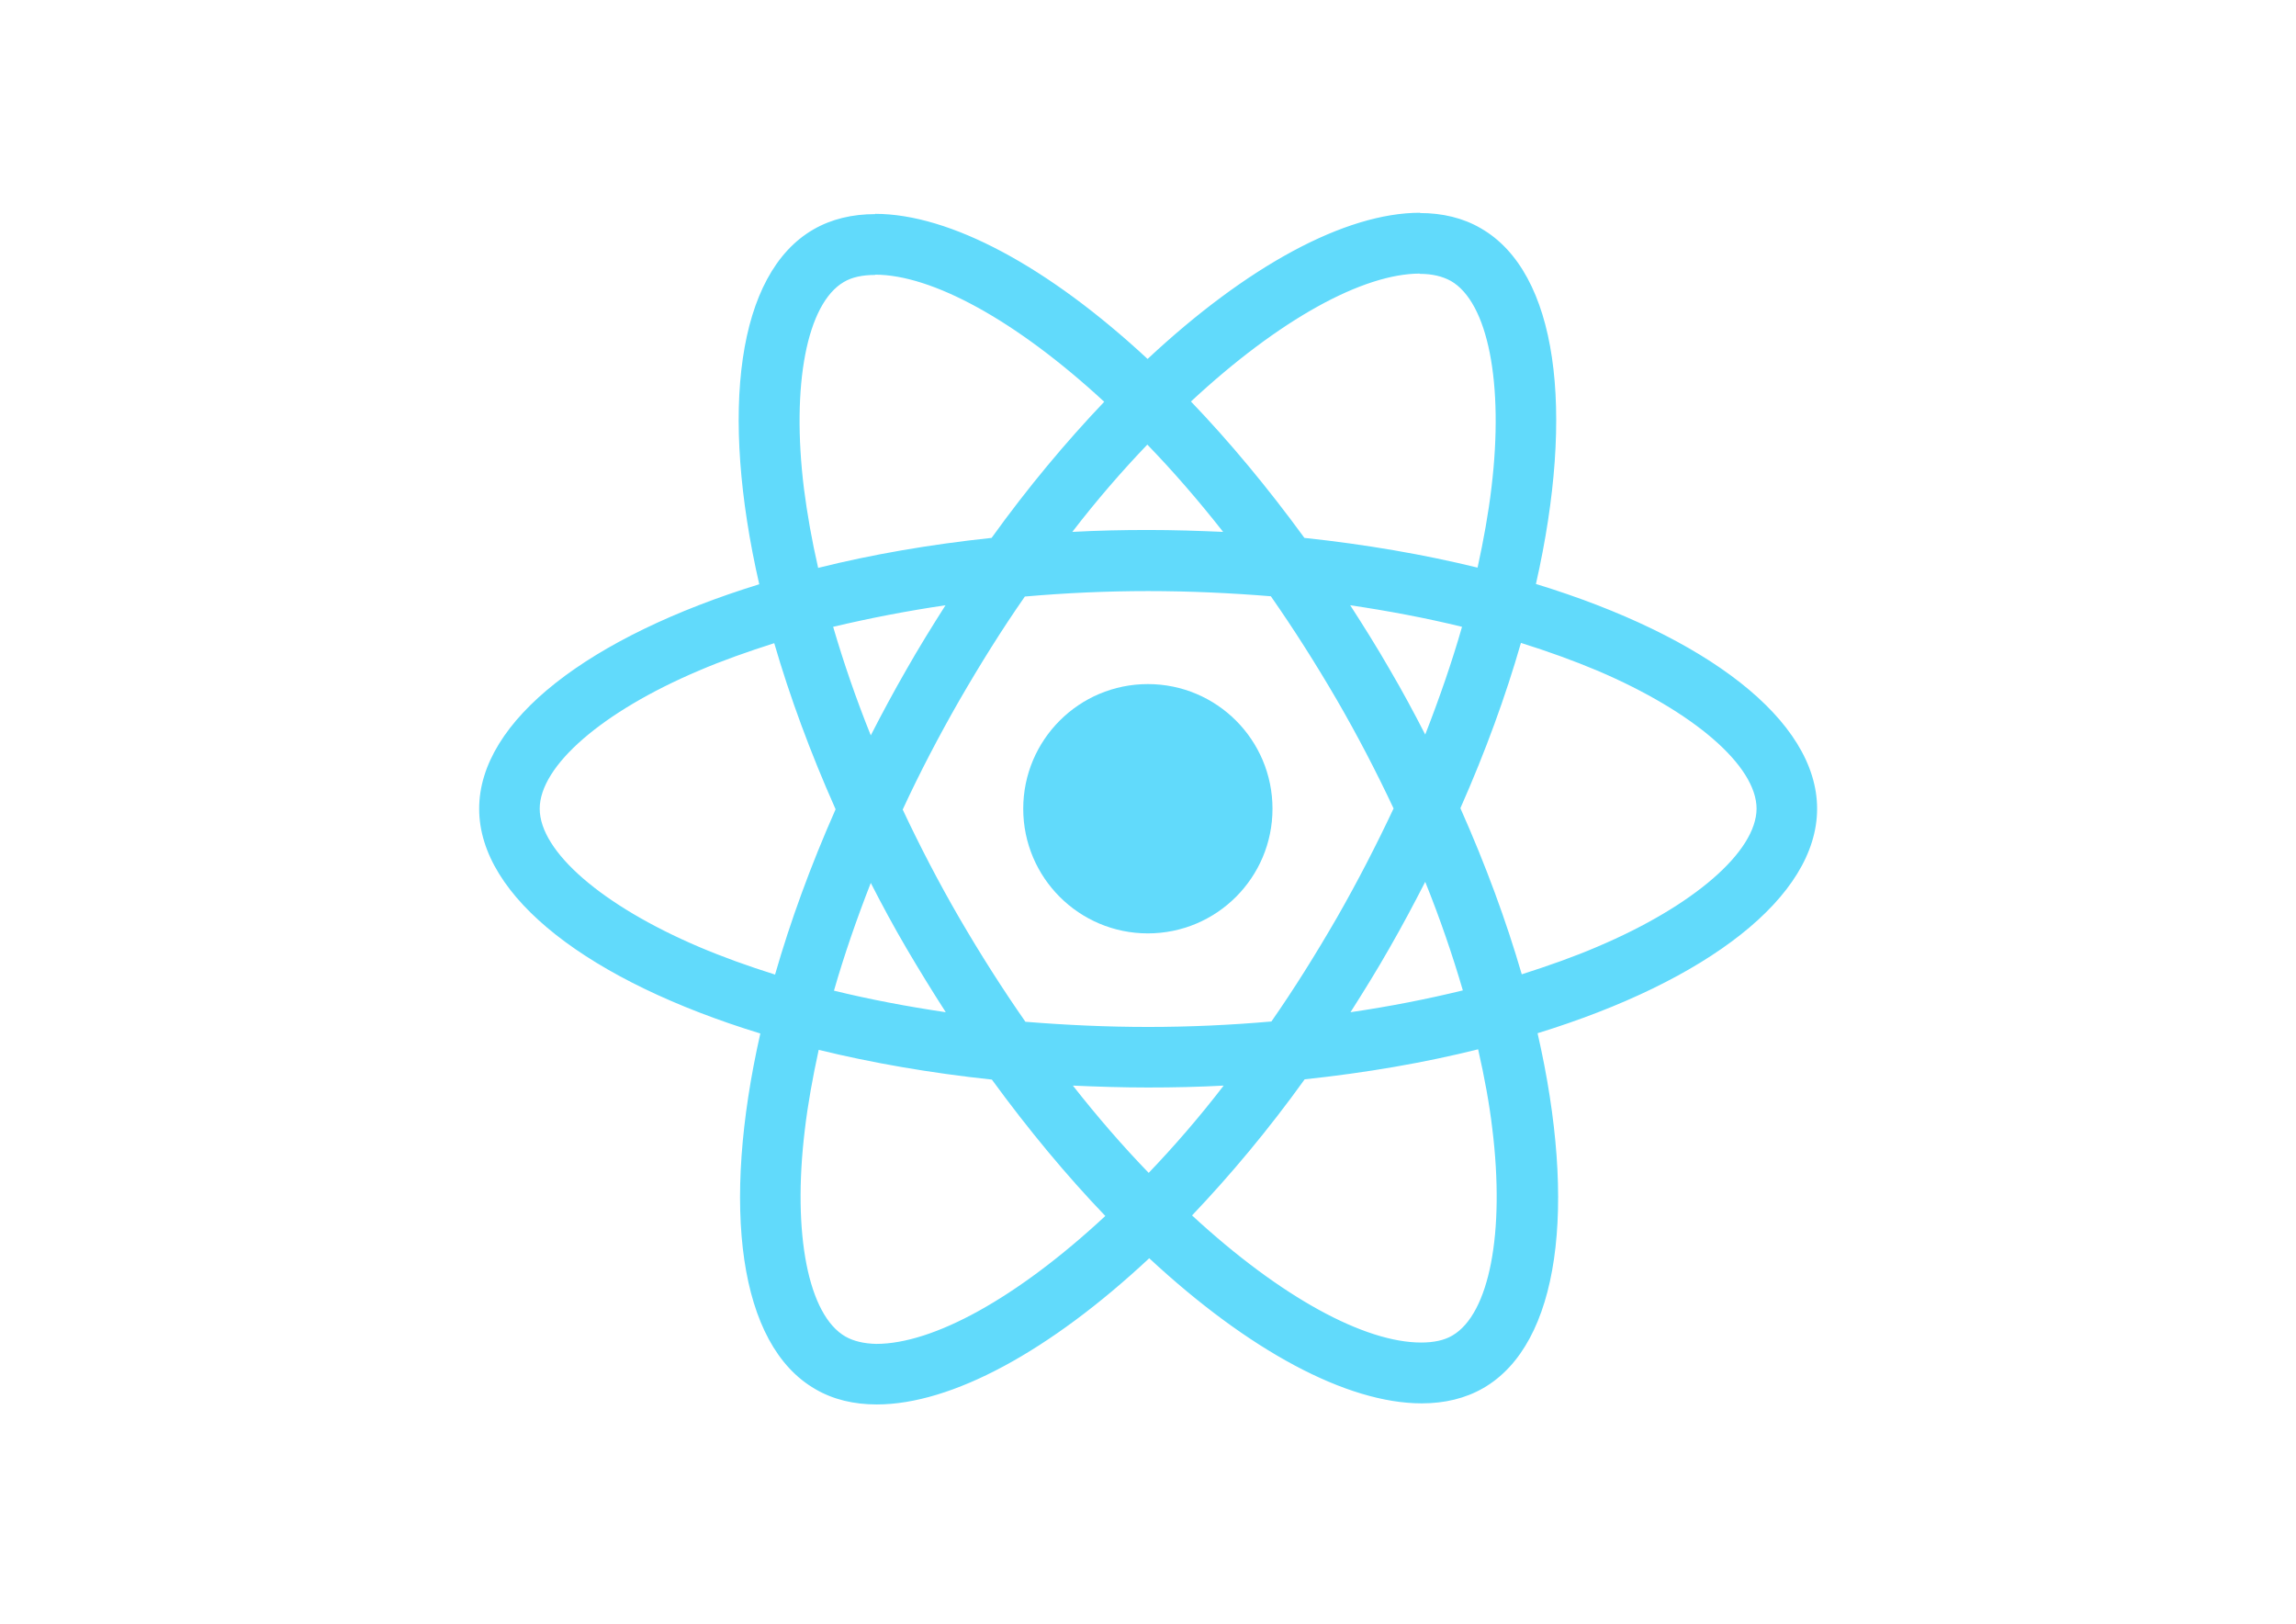
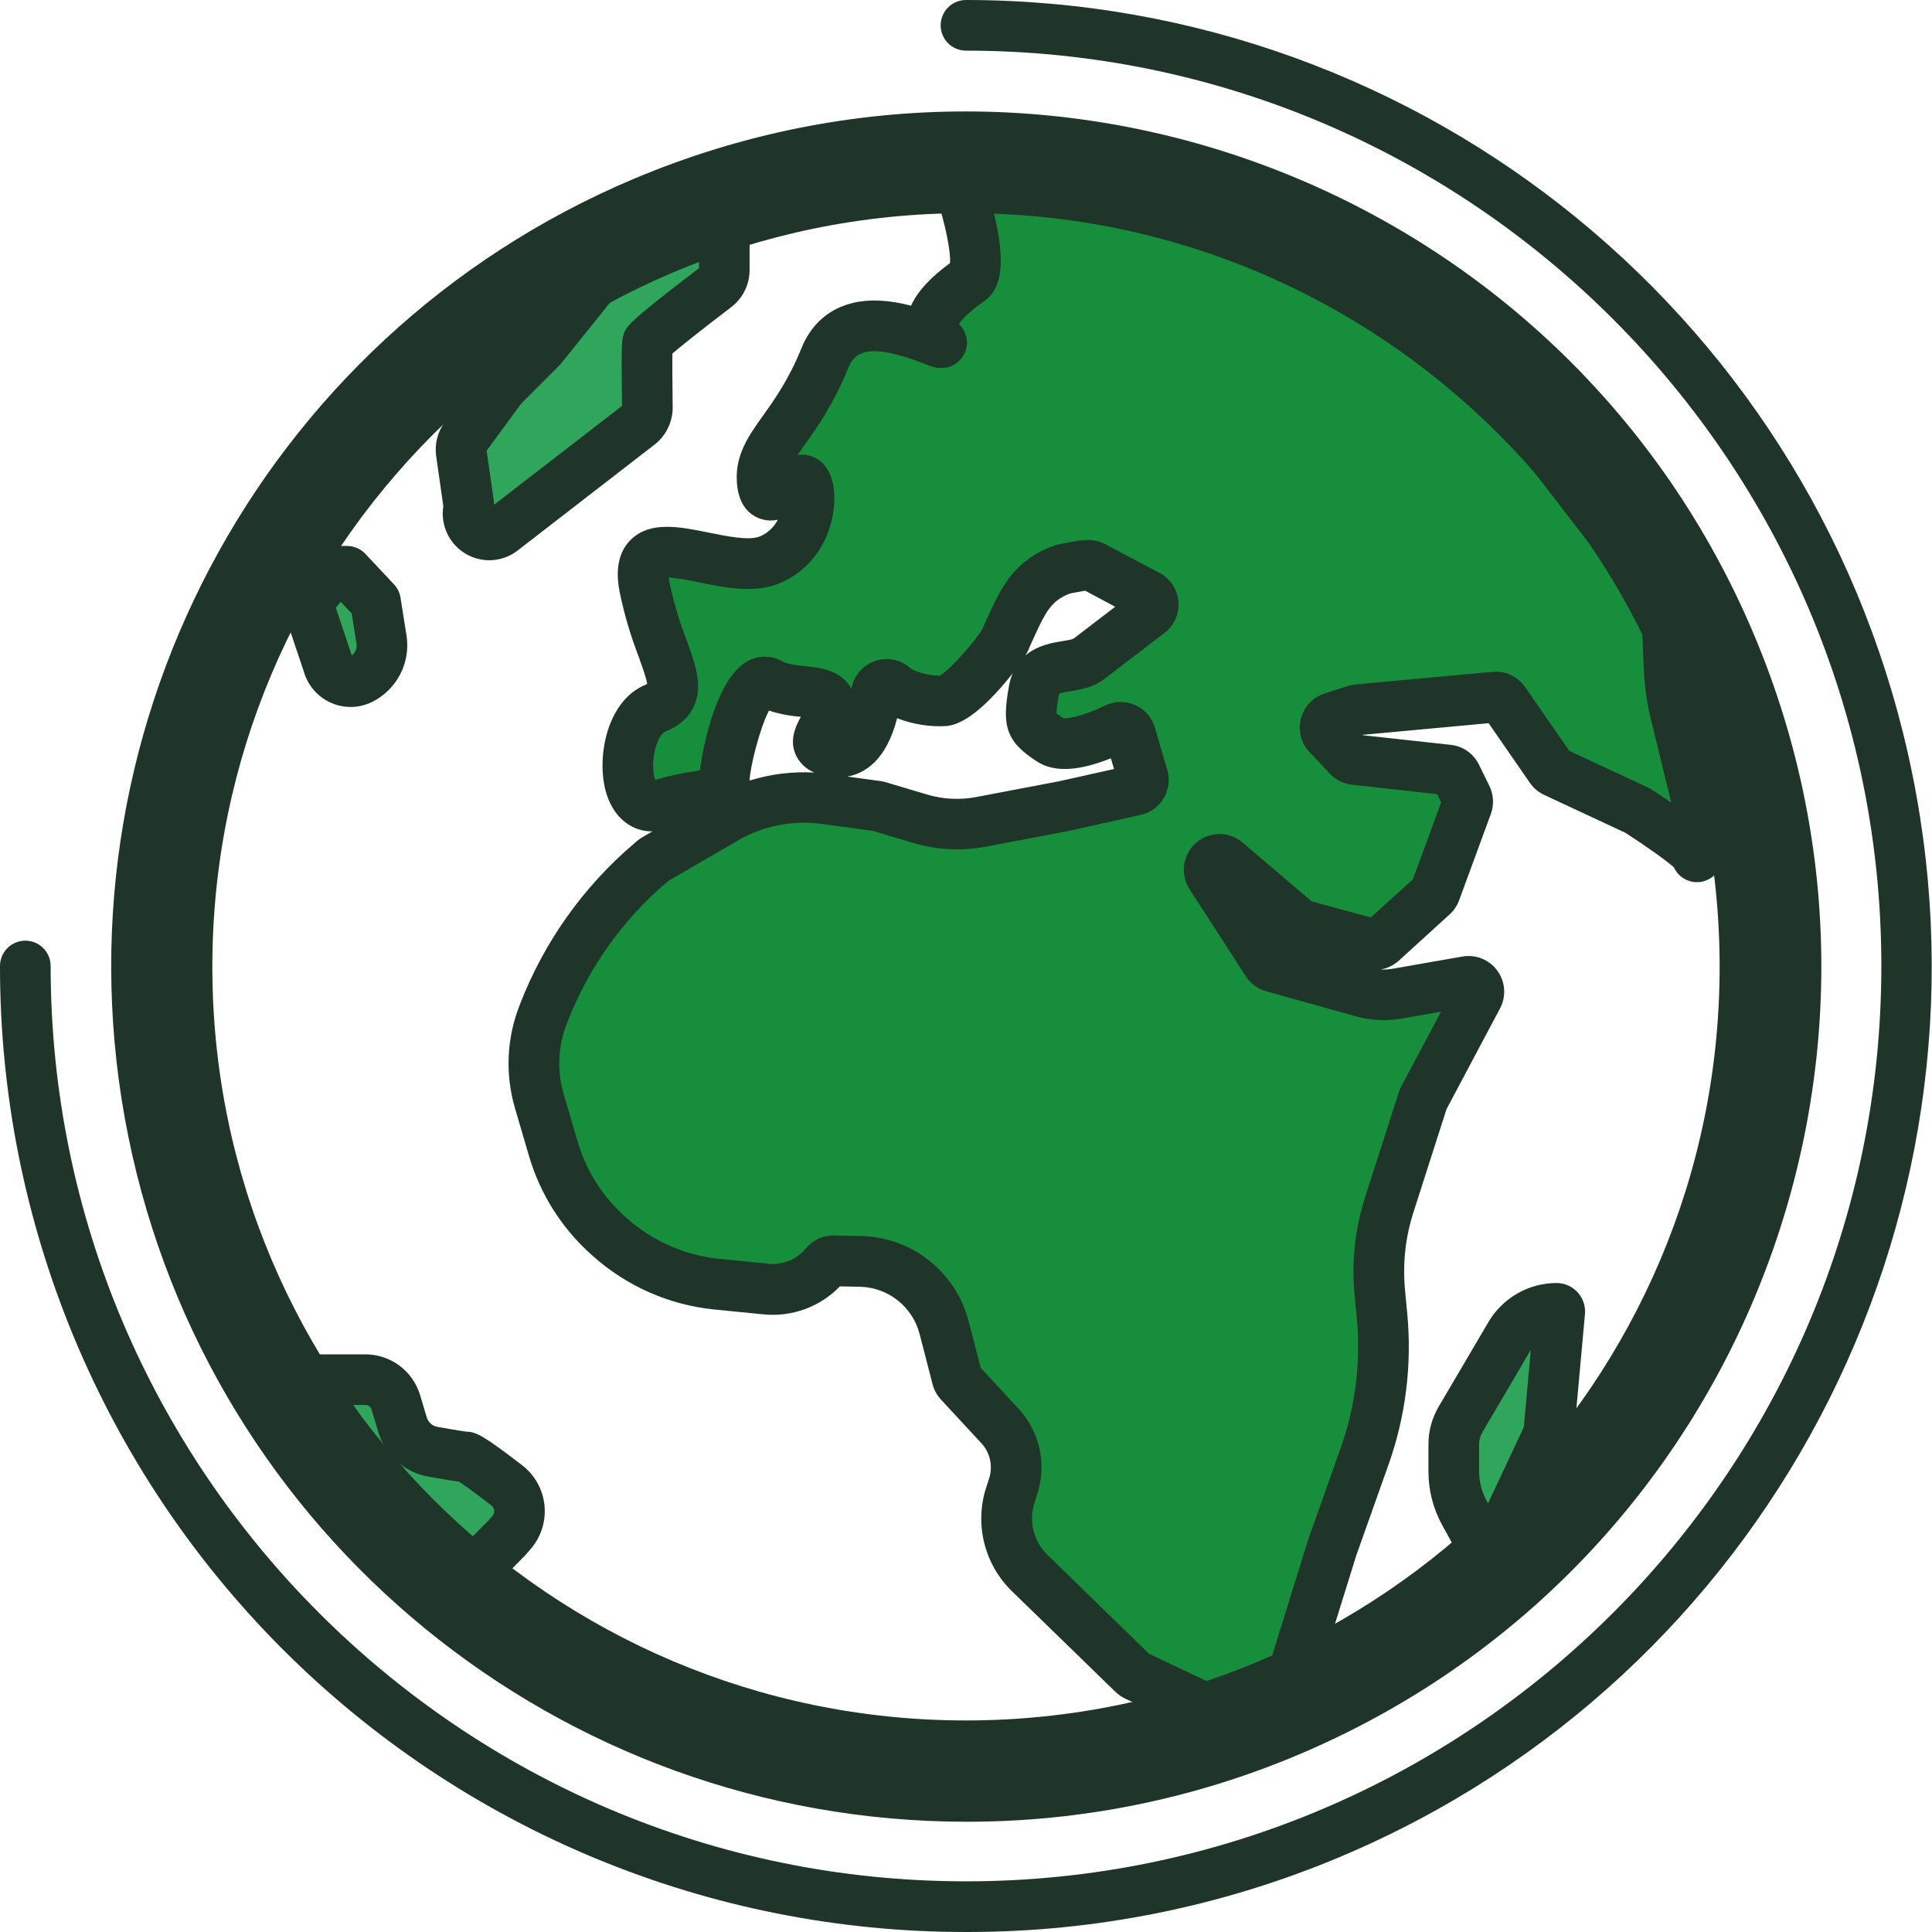
- <svg xmlns="http://www.w3.org/2000/svg" viewBox="0 0 841.9 595.3">
-   <g fill="#61DAFB">
-     <path d="M666.3 296.5c0-32.5-40.7-63.3-103.1-82.4 14.4-63.6 8-114.2-20.2-130.4-6.5-3.8-14.1-5.6-22.4-5.6v22.3c4.6 0 8.3.9 11.4 2.6 13.6 7.8 19.5 37.5 14.9 75.7-1.1 9.4-2.9 19.3-5.1 29.4-19.6-4.8-41-8.5-63.5-10.9-13.5-18.5-27.5-35.3-41.6-50 32.6-30.3 63.2-46.9 84-46.9V78c-27.5 0-63.5 19.6-99.9 53.6-36.4-33.8-72.4-53.2-99.9-53.2v22.3c20.7 0 51.4 16.5 84 46.6-14 14.7-28 31.4-41.3 49.9-22.6 2.4-44 6.1-63.6 11-2.3-10-4-19.7-5.2-29-4.7-38.2 1.1-67.9 14.6-75.8 3-1.8 6.9-2.6 11.5-2.6V78.5c-8.4 0-16 1.8-22.6 5.6-28.1 16.2-34.4 66.7-19.9 130.1-62.2 19.2-102.7 49.9-102.7 82.3 0 32.5 40.7 63.3 103.1 82.4-14.4 63.6-8 114.2 20.2 130.4 6.5 3.8 14.1 5.6 22.5 5.6 27.5 0 63.5-19.6 99.9-53.6 36.4 33.8 72.4 53.2 99.9 53.2 8.4 0 16-1.8 22.6-5.6 28.1-16.2 34.4-66.7 19.9-130.1 62-19.1 102.5-49.9 102.5-82.3zm-130.2-66.7c-3.7 12.9-8.3 26.2-13.5 39.5-4.1-8-8.4-16-13.1-24-4.6-8-9.5-15.8-14.4-23.4 14.2 2.1 27.9 4.7 41 7.9zm-45.8 106.5c-7.8 13.5-15.8 26.3-24.1 38.2-14.9 1.3-30 2-45.2 2-15.1 0-30.2-.7-45-1.9-8.3-11.9-16.4-24.6-24.2-38-7.6-13.1-14.5-26.4-20.8-39.8 6.2-13.4 13.2-26.8 20.7-39.9 7.8-13.5 15.8-26.3 24.1-38.2 14.9-1.3 30-2 45.2-2 15.1 0 30.2.7 45 1.9 8.3 11.9 16.4 24.6 24.2 38 7.6 13.1 14.5 26.4 20.8 39.8-6.3 13.4-13.2 26.8-20.7 39.9zm32.3-13c5.4 13.4 10 26.8 13.8 39.8-13.1 3.2-26.9 5.9-41.2 8 4.9-7.7 9.8-15.6 14.4-23.7 4.6-8 8.9-16.1 13-24.1zM421.2 430c-9.3-9.6-18.6-20.3-27.8-32 9 .4 18.2.7 27.5.7 9.4 0 18.7-.2 27.8-.7-9 11.7-18.3 22.4-27.5 32zm-74.4-58.9c-14.2-2.1-27.9-4.7-41-7.9 3.7-12.9 8.3-26.2 13.5-39.5 4.1 8 8.4 16 13.1 24 4.7 8 9.5 15.8 14.4 23.4zM420.7 163c9.3 9.6 18.6 20.3 27.8 32-9-.4-18.2-.7-27.5-.7-9.4 0-18.7.2-27.8.7 9-11.7 18.3-22.4 27.5-32zm-74 58.9c-4.9 7.7-9.8 15.6-14.4 23.7-4.6 8-8.9 16-13 24-5.4-13.4-10-26.8-13.8-39.8 13.1-3.1 26.9-5.8 41.2-7.9zm-90.5 125.2c-35.4-15.1-58.3-34.9-58.3-50.6 0-15.7 22.9-35.6 58.3-50.6 8.6-3.7 18-7 27.7-10.1 5.7 19.6 13.2 40 22.5 60.9-9.2 20.8-16.6 41.1-22.2 60.6-9.9-3.1-19.3-6.5-28-10.2zM310 490c-13.6-7.8-19.5-37.5-14.9-75.7 1.1-9.4 2.9-19.3 5.1-29.4 19.6 4.8 41 8.5 63.5 10.9 13.5 18.5 27.5 35.3 41.6 50-32.6 30.3-63.2 46.9-84 46.9-4.5-.1-8.3-1-11.3-2.7zm237.2-76.2c4.7 38.2-1.1 67.9-14.6 75.8-3 1.8-6.9 2.6-11.5 2.6-20.7 0-51.4-16.5-84-46.6 14-14.7 28-31.4 41.3-49.9 22.6-2.4 44-6.1 63.6-11 2.3 10.1 4.1 19.8 5.2 29.1zm38.5-66.7c-8.6 3.7-18 7-27.7 10.1-5.7-19.6-13.2-40-22.5-60.9 9.2-20.8 16.6-41.1 22.2-60.6 9.9 3.1 19.3 6.5 28.1 10.2 35.4 15.1 58.3 34.9 58.3 50.6-.1 15.7-23 35.6-58.4 50.6zM320.8 78.4z" />
-     <circle cx="420.9" cy="296.5" r="45.7" />
-     <path d="M520.5 78.1z" />
-   </g>
+ <svg xmlns="http://www.w3.org/2000/svg" width="800px" height="800px" viewBox="0 0 1024 1024" class="icon" version="1.1">
+   <path d="M800.374 715.205l-26.37 44.84a25.935 25.935 0 0 0-3.579 13.14v14.521a45.364 45.364 0 0 0 5.611 21.845l13.485 24.529 31.176-66.468 5.867-64.589a1.713 1.713 0 0 0-1.7-1.866 28.402 28.402 0 0 0-24.491 14.048zM183.963 302.799h-7.043l-14.06 16.336 10.571 31.483 0.677 2.096a12.386 12.386 0 0 0 17.154 7.363 19.928 19.928 0 0 0 11.044-21.091l-3.196-20.068zM169.353 731.247h24.452a16.617 16.617 0 0 1 15.965 11.9l3.553 11.887A20.643 20.643 0 0 0 229.455 769.492c7.414 1.278 15.697 2.735 17.422 2.735s12.501 7.963 21.73 15.134a17.218 17.218 0 0 1 2.467 24.938l-2.084 2.403q-0.268 0.307-0.562 0.601l-22.113 22.356L193.013 801.447l-29.31-61.227a6.263 6.263 0 0 1 5.65-8.973zM315.863 146.485l-30.089 37.375a11.248 11.248 0 0 1-0.805 0.895L265.194 204.516a11.248 11.248 0 0 0-1.112 1.278l-18.931 25.807a11.248 11.248 0 0 0-2.071 8.245l3.835 26.677a11.248 11.248 0 0 1 0 3.323l-0.102 0.626a11.248 11.248 0 0 0 18.01 10.635l72.527-56.114a11.248 11.248 0 0 0 4.372-9.063c-0.153-10.507-0.422-32.288 0.089-34.32s25.82-21.576 36.25-29.527a11.236 11.236 0 0 0 4.423-8.948v-15.006a11.248 11.248 0 0 0-16.617-9.881l-46.566 25.411a11.248 11.248 0 0 0-3.438 2.825z" fill="#2FA65B" />
+   <path d="M509.194 93.374a5.484 5.484 0 0 0-0.703 4.832c3.208 9.791 13.805 44.521 5.177 50.554-10.072 7.043-27.188 21.359-16.106 31.214s-45.3-27.622-60.409 9.855-34.218 46.425-33.234 64.538 15.096 0 21.142 0 6.966 32.262-17.115 42.335-73.498-23.161-66.468 14.06 26.178 56.587 6.046 64.435-20.132 58.389 2.02 51.346 34.308-3.017 34.308-13.089 11.006-58.389 24.082-51.346 29.195 1.278 32.211 11.069-18.125 23.161 3.017 25.168c14.418 1.368 19.467-18.33 21.231-30.997a5.484 5.484 0 0 1 8.948-3.426c9.101 7.669 25.36 7.669 26.677 7.49 10.827-1.547 31.713-29.399 32.723-32.467 0.383-1.15 2.671-6.11 5.356-11.798 6.135-13.012 12.015-20.886 25.565-25.565l9.715-1.815a15.173 15.173 0 0 0 2.876-0.141 5.496 5.496 0 0 1 2.902 0.447l28.722 15.236a5.496 5.496 0 0 1 1.086 9.369c-9.484 7.26-25.565 19.557-31.841 24.376-9.178 7.043-26.293 0.217-29.31 17.115s-2.02 19.173 9.063 26.178c7.989 5.113 25.424-1.994 34.512-6.391a5.484 5.484 0 0 1 7.669 3.426l6.57 22.458a5.496 5.496 0 0 1-4.078 6.902l-37.823 8.449-43.843 8.321a68.257 68.257 0 0 1-32.224-1.649l-21.934-6.545a5.496 5.496 0 0 0-0.831-0.179l-27.699-3.835a82.995 82.995 0 0 0-52.931 10.456l-37.324 21.73a5.509 5.509 0 0 0-0.805 0.562l-1.432 1.278a198.125 198.125 0 0 0-56.587 79.697l-0.307 0.805a71.21 71.21 0 0 0-1.956 45.786l7.388 25.181a99.062 99.062 0 0 0 29.144 46.016l0.716 0.639a100.98 100.98 0 0 0 56.996 25.066l25.846 2.556a36.174 36.174 0 0 0 31.508-12.936 5.496 5.496 0 0 1 4.333-1.994l14.201 0.268a46.757 46.757 0 0 1 44.367 35.062l6.89 26.702a5.496 5.496 0 0 0 1.278 2.365l21.449 23.174a32.224 32.224 0 0 1 7.005 31.841l-1.393 4.666a40.584 40.584 0 0 0 10.302 41.619L600.613 887.088a5.496 5.496 0 0 0 1.483 1.023l37.899 17.895a5.496 5.496 0 0 0 3.477 0.409l35.177-7.375a5.496 5.496 0 0 0 4.116-3.745l23.34-75.083 17.294-48.649a172.113 172.113 0 0 0 9.178-73.869l-1.202-12.782a116.536 116.536 0 0 1 5.049-46.54L754.153 583.139a5.496 5.496 0 0 1 0.383-0.895l28.722-54.069a5.496 5.496 0 0 0-5.803-7.989L740.617 526.629a42.463 42.463 0 0 1-18.764-0.933L674.75 512.568a5.496 5.496 0 0 1-3.132-2.314L641.772 463.996l-0.217-0.358a5.496 5.496 0 0 1 8.385-6.8l37.963 32.365a5.496 5.496 0 0 0 2.122 1.125l37.196 10.085a5.496 5.496 0 0 0 5.113-1.278L759.266 474.861a5.496 5.496 0 0 0 1.47-2.186l16.847-45.85a5.496 5.496 0 0 0-0.23-4.32l-5.535-11.287a5.496 5.496 0 0 0-4.32-3.042L718.056 402.641a5.496 5.496 0 0 1-3.4-1.7l-10.814-11.504a5.496 5.496 0 0 1 2.314-8.948l12.322-3.988a5.496 5.496 0 0 1 1.189-0.243l72.718-6.698a5.496 5.496 0 0 1 5.023 2.339L821.899 407.281a5.496 5.496 0 0 0 2.199 1.853L867.711 429.484a5.407 5.407 0 0 1 0.652 0.358c3.272 2.109 31.074 20.17 31.074 23.954V425.266a5.445 5.445 0 0 0-0.153-1.278l-11.236-46.016a122.582 122.582 0 0 1-3.4-23.903L883.254 320.835a5.496 5.496 0 0 0-1.138-3.119L752.326 149.131a5.496 5.496 0 0 0-2.697-1.892L525.594 76.489a5.496 5.496 0 0 0-6.174 2.109z" fill="#178E3B" />
+   <path d="M511.994 965.559a453.233 453.233 0 0 1-176.395-870.638 453.233 453.233 0 0 1 352.79 835.013 450.319 450.319 0 0 1-176.395 35.624z m0-852.576c-220.251 0-399.445 179.194-399.445 399.445s179.194 399.445 399.445 399.445 399.445-179.194 399.445-399.445-179.182-399.445-399.445-399.445z" fill="#203529" />
+   <path d="M642.36 920.003a19.02 19.02 0 0 1-8.117-1.815l-37.899-17.895a18.867 18.867 0 0 1-5.113-3.541l-54.734-53.238A53.685 53.685 0 0 1 522.795 788.077l1.47-4.512a18.828 18.828 0 0 0-4.09-18.585l-21.449-23.174a18.969 18.969 0 0 1-4.435-8.104l-6.89-26.702a33.438 33.438 0 0 0-31.636-24.989l-10.584-0.205a49.506 49.506 0 0 1-40.558 14.827l-25.846-2.556a113.66 113.66 0 0 1-64.576-28.402l-0.716-0.639a112.382 112.382 0 0 1-33.093-52.305l-7.388-25.181a84.107 84.107 0 0 1 2.314-54.529l0.307-0.805a212.109 212.109 0 0 1 60.434-85.104l1.432-1.278a18.956 18.956 0 0 1 2.748-1.943l5.599-3.247c-10.622 0.141-19.736-6.672-23.928-18.534-6.391-17.895-1.278-50.809 20.784-59.412l0.332-0.141c-0.447-3.234-2.812-9.778-4.614-14.751a215.867 215.867 0 0 1-10.085-34.512c-2.25-11.913-0.243-21.065 5.982-27.201 10.226-10.111 25.986-6.915 41.184-3.835 9.638 1.968 21.628 4.41 27.277 2.045a18.918 18.918 0 0 0 9.497-8.845 16.847 16.847 0 0 1-11.351-1.38c-6.391-3.183-9.868-9.574-10.392-18.994-0.792-14.201 6.391-24.286 13.958-34.883 6.059-8.5 13.613-19.084 20.222-35.484 6.902-17.115 21.461-26.14 41.005-25.411a79.25 79.25 0 0 1 17.167 2.735c3.311-7.439 10.149-14.917 20.682-22.637 0.32-5.113-1.7-18.406-7.823-37.069a19.02 19.02 0 0 1 2.416-16.617l10.226-14.776a18.828 18.828 0 0 1 21.244-7.273l224.035 70.75a18.828 18.828 0 0 1 9.293 6.493l129.778 168.649a18.815 18.815 0 0 1 3.911 10.724l1.419 33.234a109.403 109.403 0 0 0 3.017 21.244l11.236 46.016a18.892 18.892 0 0 1 0.537 4.487v28.888a13.421 13.421 0 0 1-25.628 5.573c-3.707-3.375-14.278-10.929-25.68-18.304l-43.115-20.119a18.943 18.943 0 0 1-7.554-6.391l-21.87-31.598L722.198 389.475l0.192 0.205 46.591 5.113a18.828 18.828 0 0 1 14.891 10.469l5.535 11.287a19.007 19.007 0 0 1 0.78 14.853l-16.847 45.85a18.982 18.982 0 0 1-5.113 7.503L741.371 509.194a18.867 18.867 0 0 1-9.561 4.627 29.105 29.105 0 0 0 6.506-0.396l36.826-6.455A18.918 18.918 0 0 1 795.057 534.464l-28.389 53.443-17.512 54.631a102.539 102.539 0 0 0-4.461 41.184l1.202 12.782a186.787 186.787 0 0 1-9.893 79.621L718.836 824.455l-23.264 74.827a18.931 18.931 0 0 1-14.176 12.897l-35.177 7.375a18.815 18.815 0 0 1-3.86 0.447z m-33.336-43.46l34.295 16.246 28.006-5.867 21.96-70.635 0.166-0.511L710.694 767.127a159.778 159.778 0 0 0 8.462-68.104l-1.202-12.782a129.241 129.241 0 0 1 5.624-51.909L741.371 579.036a18.969 18.969 0 0 1 1.278-3.093l21.116-39.74-20.835 3.656a56.242 56.242 0 0 1-24.695-1.278l-47.115-13.166a18.892 18.892 0 0 1-10.801-7.951l-29.847-46.195c-0.256-0.396-0.499-0.805-0.729-1.278a18.918 18.918 0 0 1 28.888-23.43l36.608 31.214 31.304 8.487 22.305-20.158 15.006-40.839-2.135-4.346-45.172-5.011a18.931 18.931 0 0 1-11.721-5.867l-10.814-11.504a18.918 18.918 0 0 1 7.989-30.933l12.322-3.988a18.931 18.931 0 0 1 4.078-0.844l72.718-6.698a18.943 18.943 0 0 1 17.307 8.219l23.289 33.643 41.67 19.442a18.956 18.956 0 0 1 2.262 1.278c1.061 0.677 5.19 3.362 10.149 6.736l-10.788-44.137a136.336 136.336 0 0 1-3.758-26.472l-1.278-30.754-126.762-164.75-216.02-68.232-4.666 6.749c13.92 44.367 6.8 56.446-1.086 61.956s-11.581 9.612-13.153 11.887c6.979 7.669 3.528 14.84 2.211 16.975-0.946 1.559-6.238 9.114-17.064 5.509-1.125-0.371-2.377-0.869-3.962-1.483-29.553-11.504-36.583-5.752-39.791 2.186-7.797 19.352-16.732 31.879-23.264 41.031-1.419 1.994-2.659 3.745-3.732 5.317a16.962 16.962 0 0 1 2.467-0.179c6.391 0 14.06 4.09 16.336 15.556 3.132 15.62-3.566 42.258-28.274 52.586-13.268 5.547-29.054 2.326-42.987-0.511a124.576 124.576 0 0 0-15.786-2.556c0.064 0.626 0.179 1.38 0.345 2.288a190.596 190.596 0 0 0 8.948 30.409c3.49 9.651 6.238 17.282 6.276 24.849 0 6.468-2.224 18.215-17.499 24.171-1.278 0.486-3.758 3.438-5.254 9.305-1.751 6.89-1.074 13.191 0 16.221a148.031 148.031 0 0 1 20.72-4.499l2.978-0.486c1.777-14.06 9.05-48.202 24.516-57.431a18.764 18.764 0 0 1 18.905-0.511c3.349 1.802 7.797 2.237 12.501 2.71 7.26 0.716 18.854 1.853 24.401 11.964a18.905 18.905 0 0 1 30.844-11.274c3.656 3.093 11.887 4.269 15.888 4.372 5.535-2.927 19.033-18.675 22.535-24.491 0.55-1.38 1.841-4.308 5.522-12.13 7.299-15.492 15.415-26.344 33.336-32.569a13.46 13.46 0 0 1 1.943-0.511l9.715-1.815a13.409 13.409 0 0 1 3.157-0.205l0.614-0.064a18.905 18.905 0 0 1 9.97 1.534l0.792 0.383 28.441 15.096a18.918 18.918 0 0 1 3.234 32.032c-9.472 7.248-25.565 19.544-31.815 24.363-6.072 4.666-12.872 5.752-18.317 6.621a36.493 36.493 0 0 0-5.701 1.189 7.299 7.299 0 0 0-0.243 1.01 68.347 68.347 0 0 0-1.278 9.523 44.623 44.623 0 0 0 3.835 2.556c1.956 0.217 9.088-0.562 22.075-6.775a18.905 18.905 0 0 1 26.293 11.772l6.57 22.458a18.918 18.918 0 0 1-14.06 23.762l-37.823 8.449-0.422 0.089-43.843 8.321a82.024 82.024 0 0 1-38.564-1.981l-21.359-6.391-27.086-3.707a69.906 69.906 0 0 0-44.367 8.769l-36.838 21.385-0.895 0.754a185.189 185.189 0 0 0-52.752 74.29l-0.307 0.805a57.52 57.52 0 0 0-1.611 37.184l7.388 25.181a85.564 85.564 0 0 0 25.194 39.829l0.716 0.639a86.919 86.919 0 0 0 49.416 21.73l25.846 2.556a22.714 22.714 0 0 0 19.825-8.13 18.815 18.815 0 0 1 14.942-6.851l14.201 0.268a60.358 60.358 0 0 1 57.111 45.121l6.391 24.759 20.094 21.73a45.684 45.684 0 0 1 9.919 45.109L548.359 796.334a26.983 26.983 0 0 0 6.89 27.853zM449.131 411.589l17.627 2.416a18.994 18.994 0 0 1 2.838 0.614l21.934 6.545a55.066 55.066 0 0 0 25.884 1.278l43.639-8.296 29.399-6.557-1.662-5.675c-17.243 6.902-30.051 7.49-38.986 1.802-17.039-10.852-18.713-19.467-15.07-39.855a33.234 33.234 0 0 1 1.981-6.915c-3.285 4.154-6.263 7.516-6.519 7.797-14.61 16.451-23.072 19.327-28.121 20.055A61.662 61.662 0 0 1 475.5 380.655c-5.803 22.791-17.563 29.361-26.37 30.933z m-41.568-34.908c-4.768 8.82-10.226 30.677-10.226 36.915v0.102a97.068 97.068 0 0 1 34.333-4.218 18.47 18.47 0 0 1-9.395-8.347c-4.359-8.27-0.601-16.144 2.199-21.257h-0.243a69.561 69.561 0 0 1-16.668-3.247z m153.924-9.357z m-217.375-5.177z m201.346-18.56a23.379 23.379 0 0 1-1.968 3.835c6.391-5.471 14.47-6.775 19.34-7.554 2.135-0.345 5.369-0.856 6.238-1.419l22.011-16.86-15.761-8.424h-0.703l-7.337 1.368c-7.912 2.94-11.67 7.069-16.988 18.343-3.86 8.308-4.691 10.277-4.832 10.66z m0.089-0.243l-0.077 0.217z m-24.81-10.034z m53.685-46.821zM520.238 100.98zM259.352 296.945A24.734 24.734 0 0 1 234.951 268.427v-0.307l-3.771-26.357a24.542 24.542 0 0 1 4.576-18.074l18.931-25.807a24.759 24.759 0 0 1 2.454-2.85l19.685-19.685L306.839 138.048a24.555 24.555 0 0 1 7.401-6.187l46.566-25.411a24.67 24.67 0 0 1 36.493 21.653V143.161a24.81 24.81 0 0 1-9.715 19.621c-17.652 13.447-27.022 21.027-31.24 24.644 0 4.781 0 13.83 0.179 28.325a24.785 24.785 0 0 1-9.574 19.876l-72.527 56.114a24.606 24.606 0 0 1-15.07 5.202z m-1.419-58.083l3.681 25.807a24.683 24.683 0 0 1 0.243 2.876l67.823-52.407c-0.473-32.748 0-34.665 0.511-36.685 1.278-5.113 1.726-6.89 40.277-36.289v-10.379l-42.987 23.455-29.821 37.069a24.861 24.861 0 0 1-1.777 1.968l-19.646 19.646z m69.817-83.967zM246.378 851.055a13.383 13.383 0 0 1-7.542-2.314l-53.353-36.238a13.421 13.421 0 0 1-4.563-5.305l-29.322-61.176a19.685 19.685 0 0 1 17.755-28.185h24.452a30.268 30.268 0 0 1 28.824 21.487l3.553 11.887a7.184 7.184 0 0 0 5.637 5.049c11.504 2.058 14.7 2.454 15.441 2.556 4.934 0.077 8.73 1.802 29.616 17.895a30.677 30.677 0 0 1 4.333 44.367l-2.084 2.403c-0.371 0.422-0.754 0.831-1.15 1.278l-22.113 22.356a13.409 13.409 0 0 1-9.484 3.937z m-42.821-58.734l41.133 27.929 14.265-14.418 2.071-2.377a3.835 3.835 0 0 0-0.55-5.509c-10.52-8.13-15.249-11.376-17.205-12.629-2.556-0.332-7.26-1.061-16.182-2.659a33.899 33.899 0 0 1-26.638-23.788l-3.553-11.887a3.259 3.259 0 0 0-3.106-2.314h-13.063z m43.319-6.711z m0-26.843z" fill="#203529" />
+   <path d="M789.637 839.794a13.421 13.421 0 0 1-11.76-6.954L764.379 808.324a58.939 58.939 0 0 1-7.273-28.313v-14.521a39.382 39.382 0 0 1 5.432-19.953l26.37-44.84A41.99 41.99 0 0 1 824.98 680.016a15.134 15.134 0 0 1 15.07 16.617l-5.867 64.576a13.421 13.421 0 0 1-1.278 4.487l-31.176 66.468a13.421 13.421 0 0 1-11.721 7.669z m21.73-124.333l-25.68 43.677a12.527 12.527 0 0 0-1.726 6.391v14.521a32.032 32.032 0 0 0 3.95 15.339l0.78 1.406 18.969-40.43zM185.855 374.712a25.807 25.807 0 0 1-24.555-17.895l-0.652-2.02-10.545-31.406a13.421 13.421 0 0 1 2.556-13.038l14.06-16.336a13.421 13.421 0 0 1 10.162-4.653h7.043a13.421 13.421 0 0 1 9.791 4.244l15.096 16.106a13.421 13.421 0 0 1 3.464 7.069l3.196 20.068a33.553 33.553 0 0 1-18.483 35.305 25.795 25.795 0 0 1-11.133 2.556zM177.981 322.113l8.142 24.286v0.153l0.281 0.856a6.557 6.557 0 0 0 2.556-6.263l-2.556-16.003-5.752-6.135z" fill="#203529" />
+   <path d="M511.994 1023.999A511.584 511.584 0 0 1 0.001 511.993a13.421 13.421 0 0 1 26.843 0C26.843 779.513 244.487 997.144 511.994 997.144s485.163-217.631 485.163-485.15S779.513 26.843 511.994 26.843a13.421 13.421 0 0 1 0-26.843 512.134 512.134 0 0 1 199.301 983.761 508.798 508.798 0 0 1-199.301 40.239z" fill="#203529" />
</svg>
